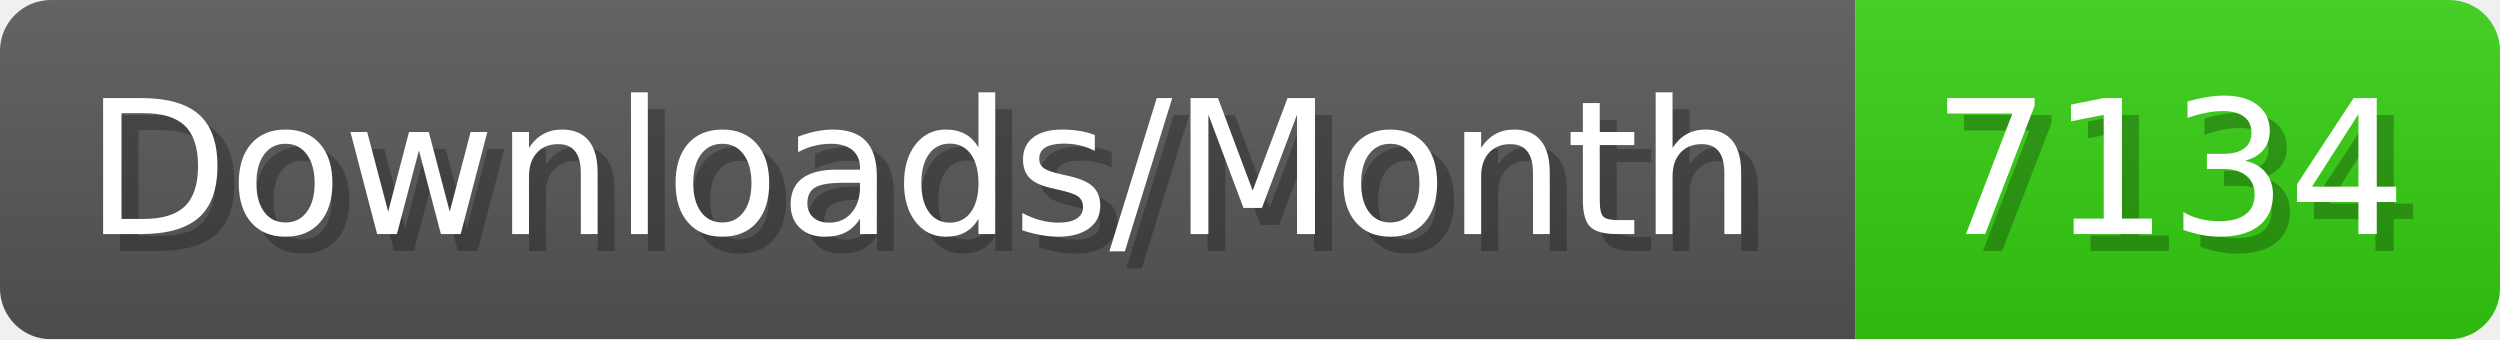
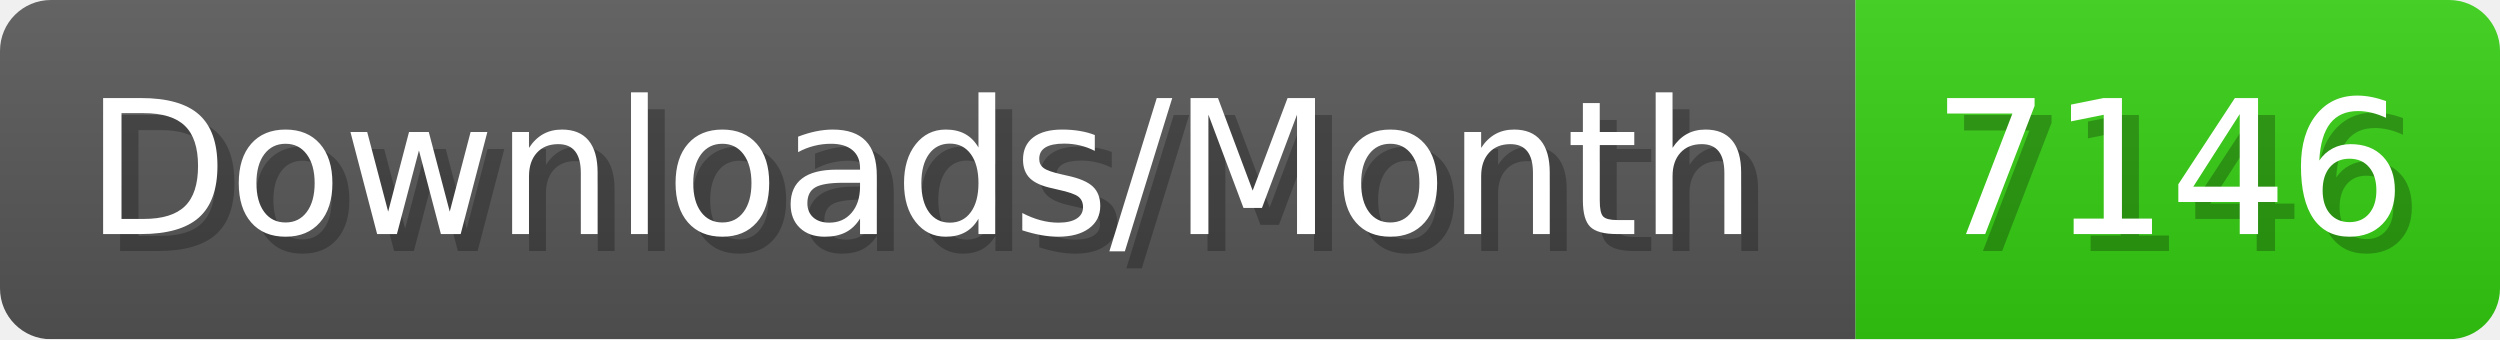
- <svg xmlns="http://www.w3.org/2000/svg" width="147.4" height="20" viewBox="0 0 1474 200" role="img" aria-label="Downloads/Month: 7134">
+ <svg xmlns="http://www.w3.org/2000/svg" width="147.4" height="20" viewBox="0 0 1474 200" role="img" aria-label="Downloads/Month: 7146">
  <linearGradient id="YlXUI" x2="0" y2="100%">
    <stop offset="0" stop-opacity=".1" stop-color="#EEE" />
    <stop offset="1" stop-opacity=".1" />
  </linearGradient>
  <mask id="JHhop">
    <rect width="1474" height="200" rx="30" fill="#FFF" />
  </mask>
  <g mask="url(#JHhop)">
    <rect width="1094" height="200" fill="#555" />
    <rect width="380" height="200" fill="#3C1" x="1094" />
    <rect width="1474" height="200" fill="url(#YlXUI)" />
  </g>
  <g aria-hidden="true" fill="#fff" text-anchor="start" font-family="Verdana,DejaVu Sans,sans-serif" font-size="110">
    <text x="60" y="148" textLength="994" fill="#000" opacity="0.25">Downloads/Month</text>
    <text x="50" y="138" textLength="994">Downloads/Month</text>
-     <text x="1149" y="148" textLength="280" fill="#000" opacity="0.25">7134</text>
-     <text x="1139" y="138" textLength="280">7134</text>
+     <text x="1149" y="148" textLength="280" fill="#000" opacity="0.25">7146</text>
+     <text x="1139" y="138" textLength="280">7146</text>
  </g>
</svg>
